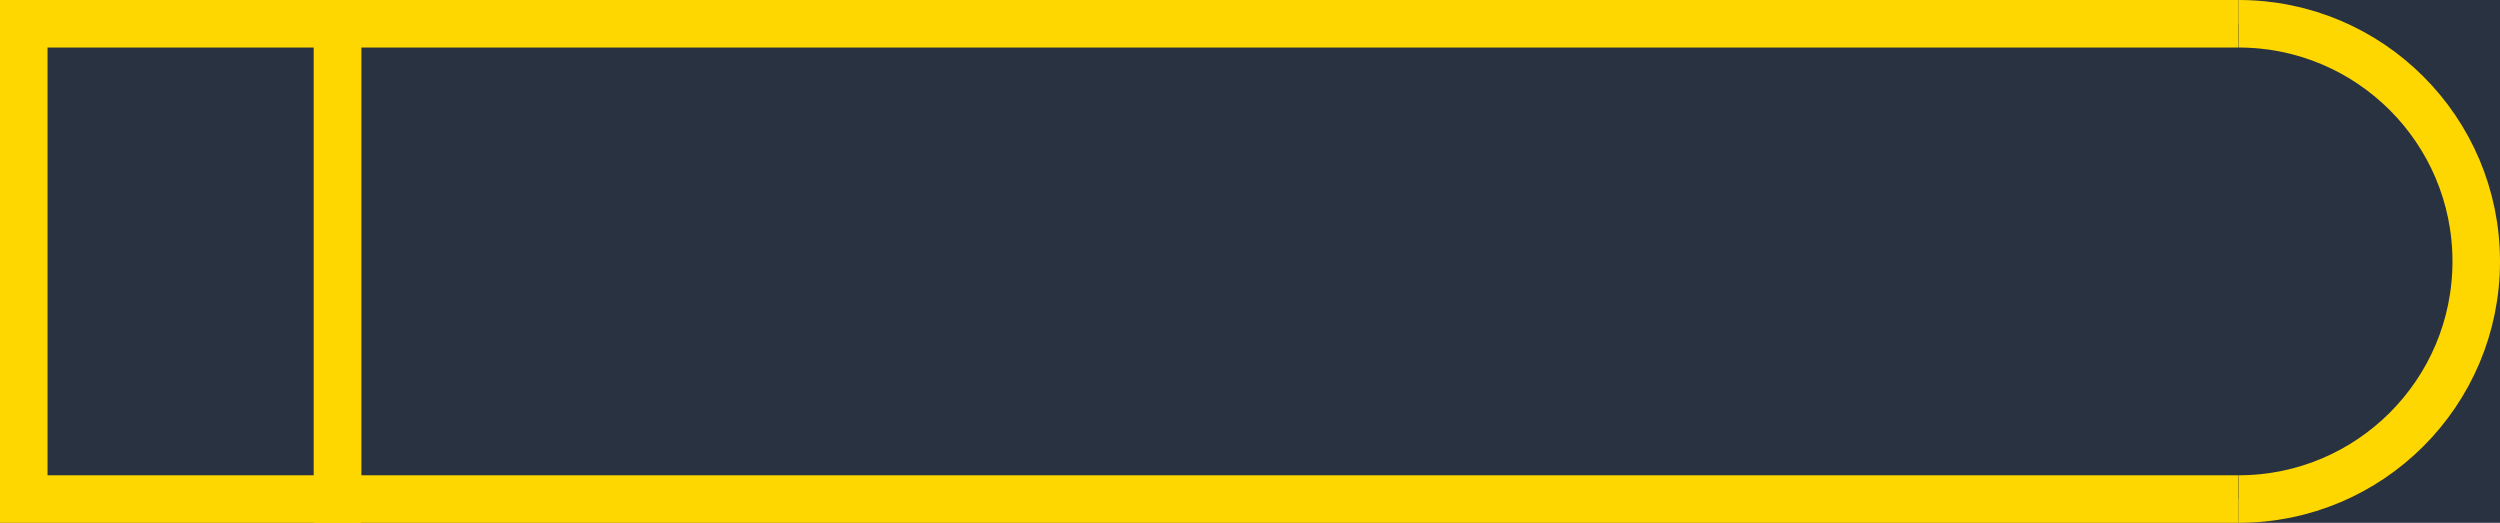
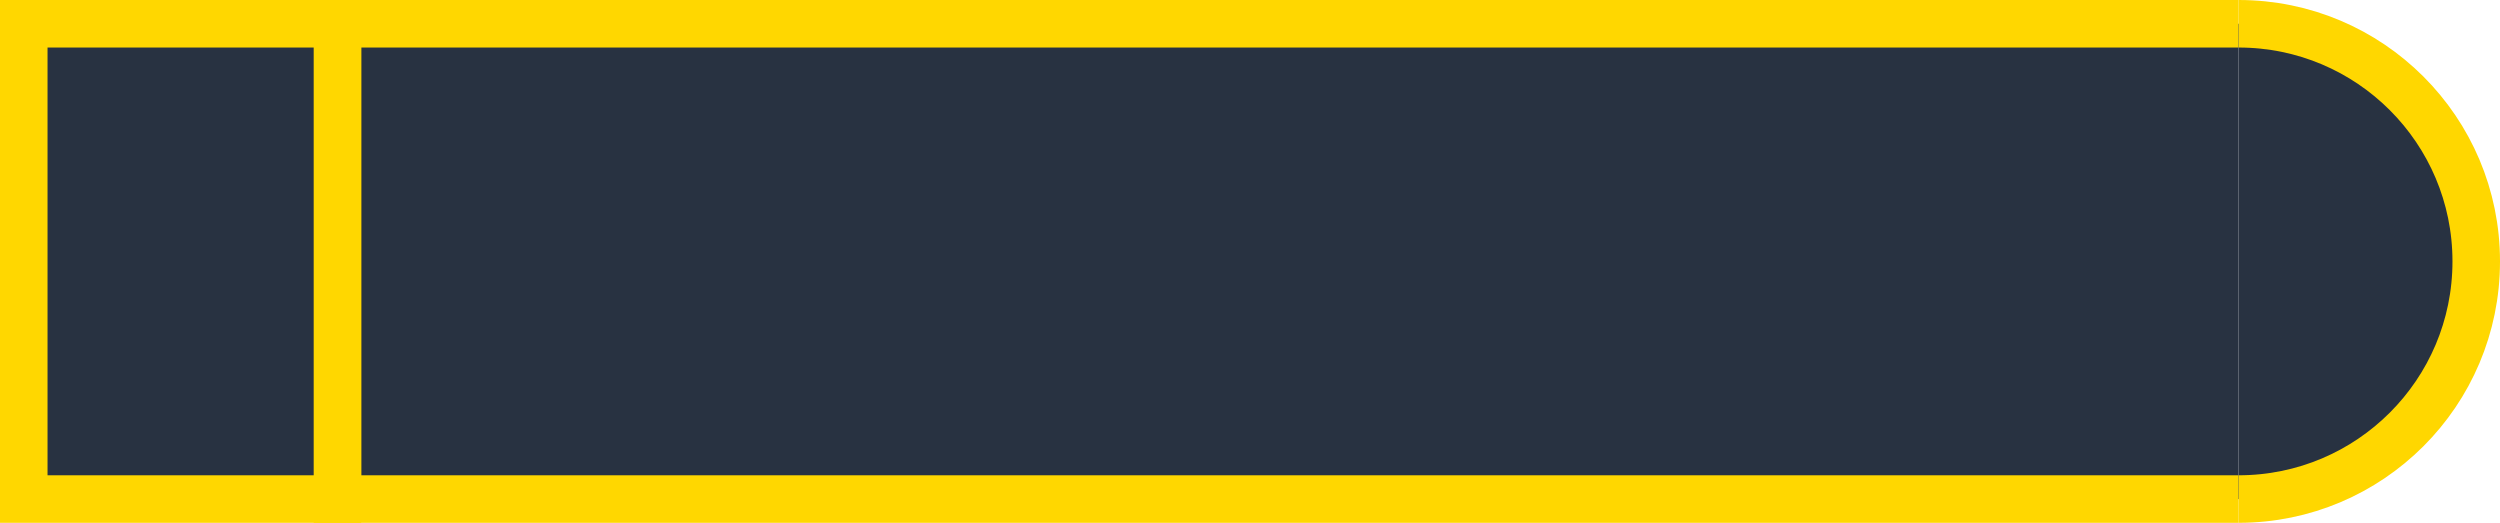
<svg xmlns="http://www.w3.org/2000/svg" width="526" height="110" viewBox="0 0 526 110" fill="#283241">
-   <rect width="526" height="110" fill="#283241" />
  <path d="M471 5H71V105H471" stroke="#FFD700" stroke-width="10" />
  <path d="M471 105C498.614 105 521 82.614 521 55C521 27.386 498.614 5 471 5" stroke="#FFD700" stroke-width="10" />
  <rect x="5" y="5" width="66" height="100" stroke="#FFD700" stroke-width="10" />
</svg>
